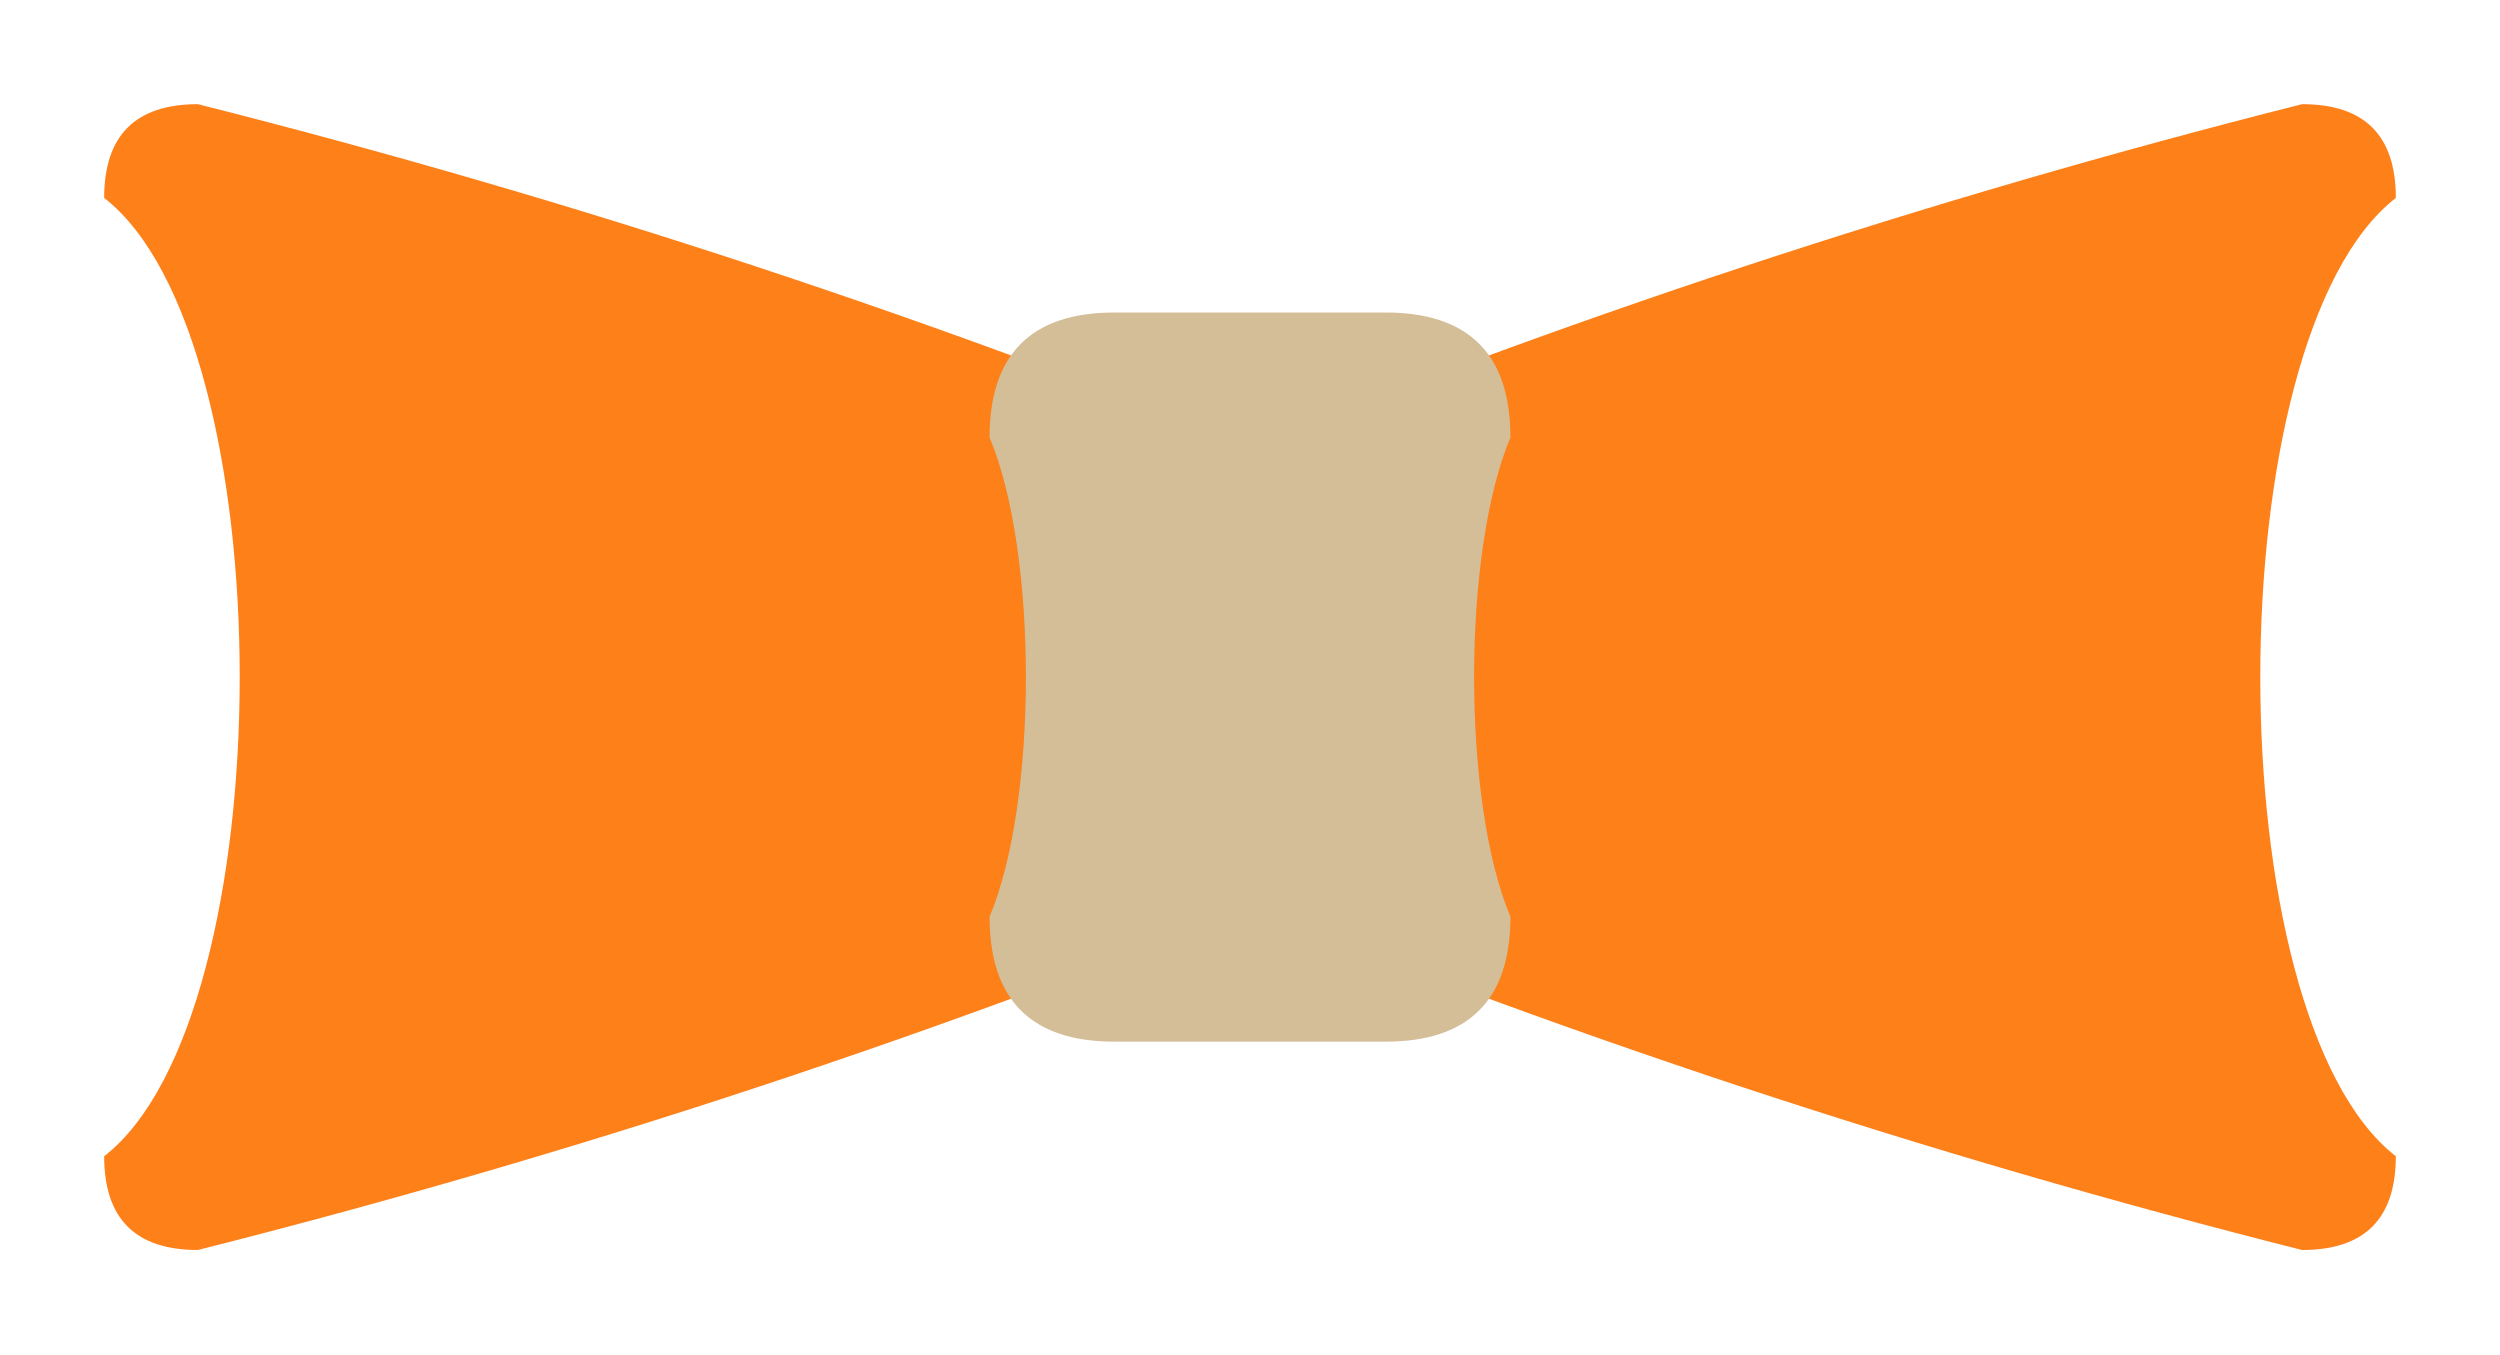
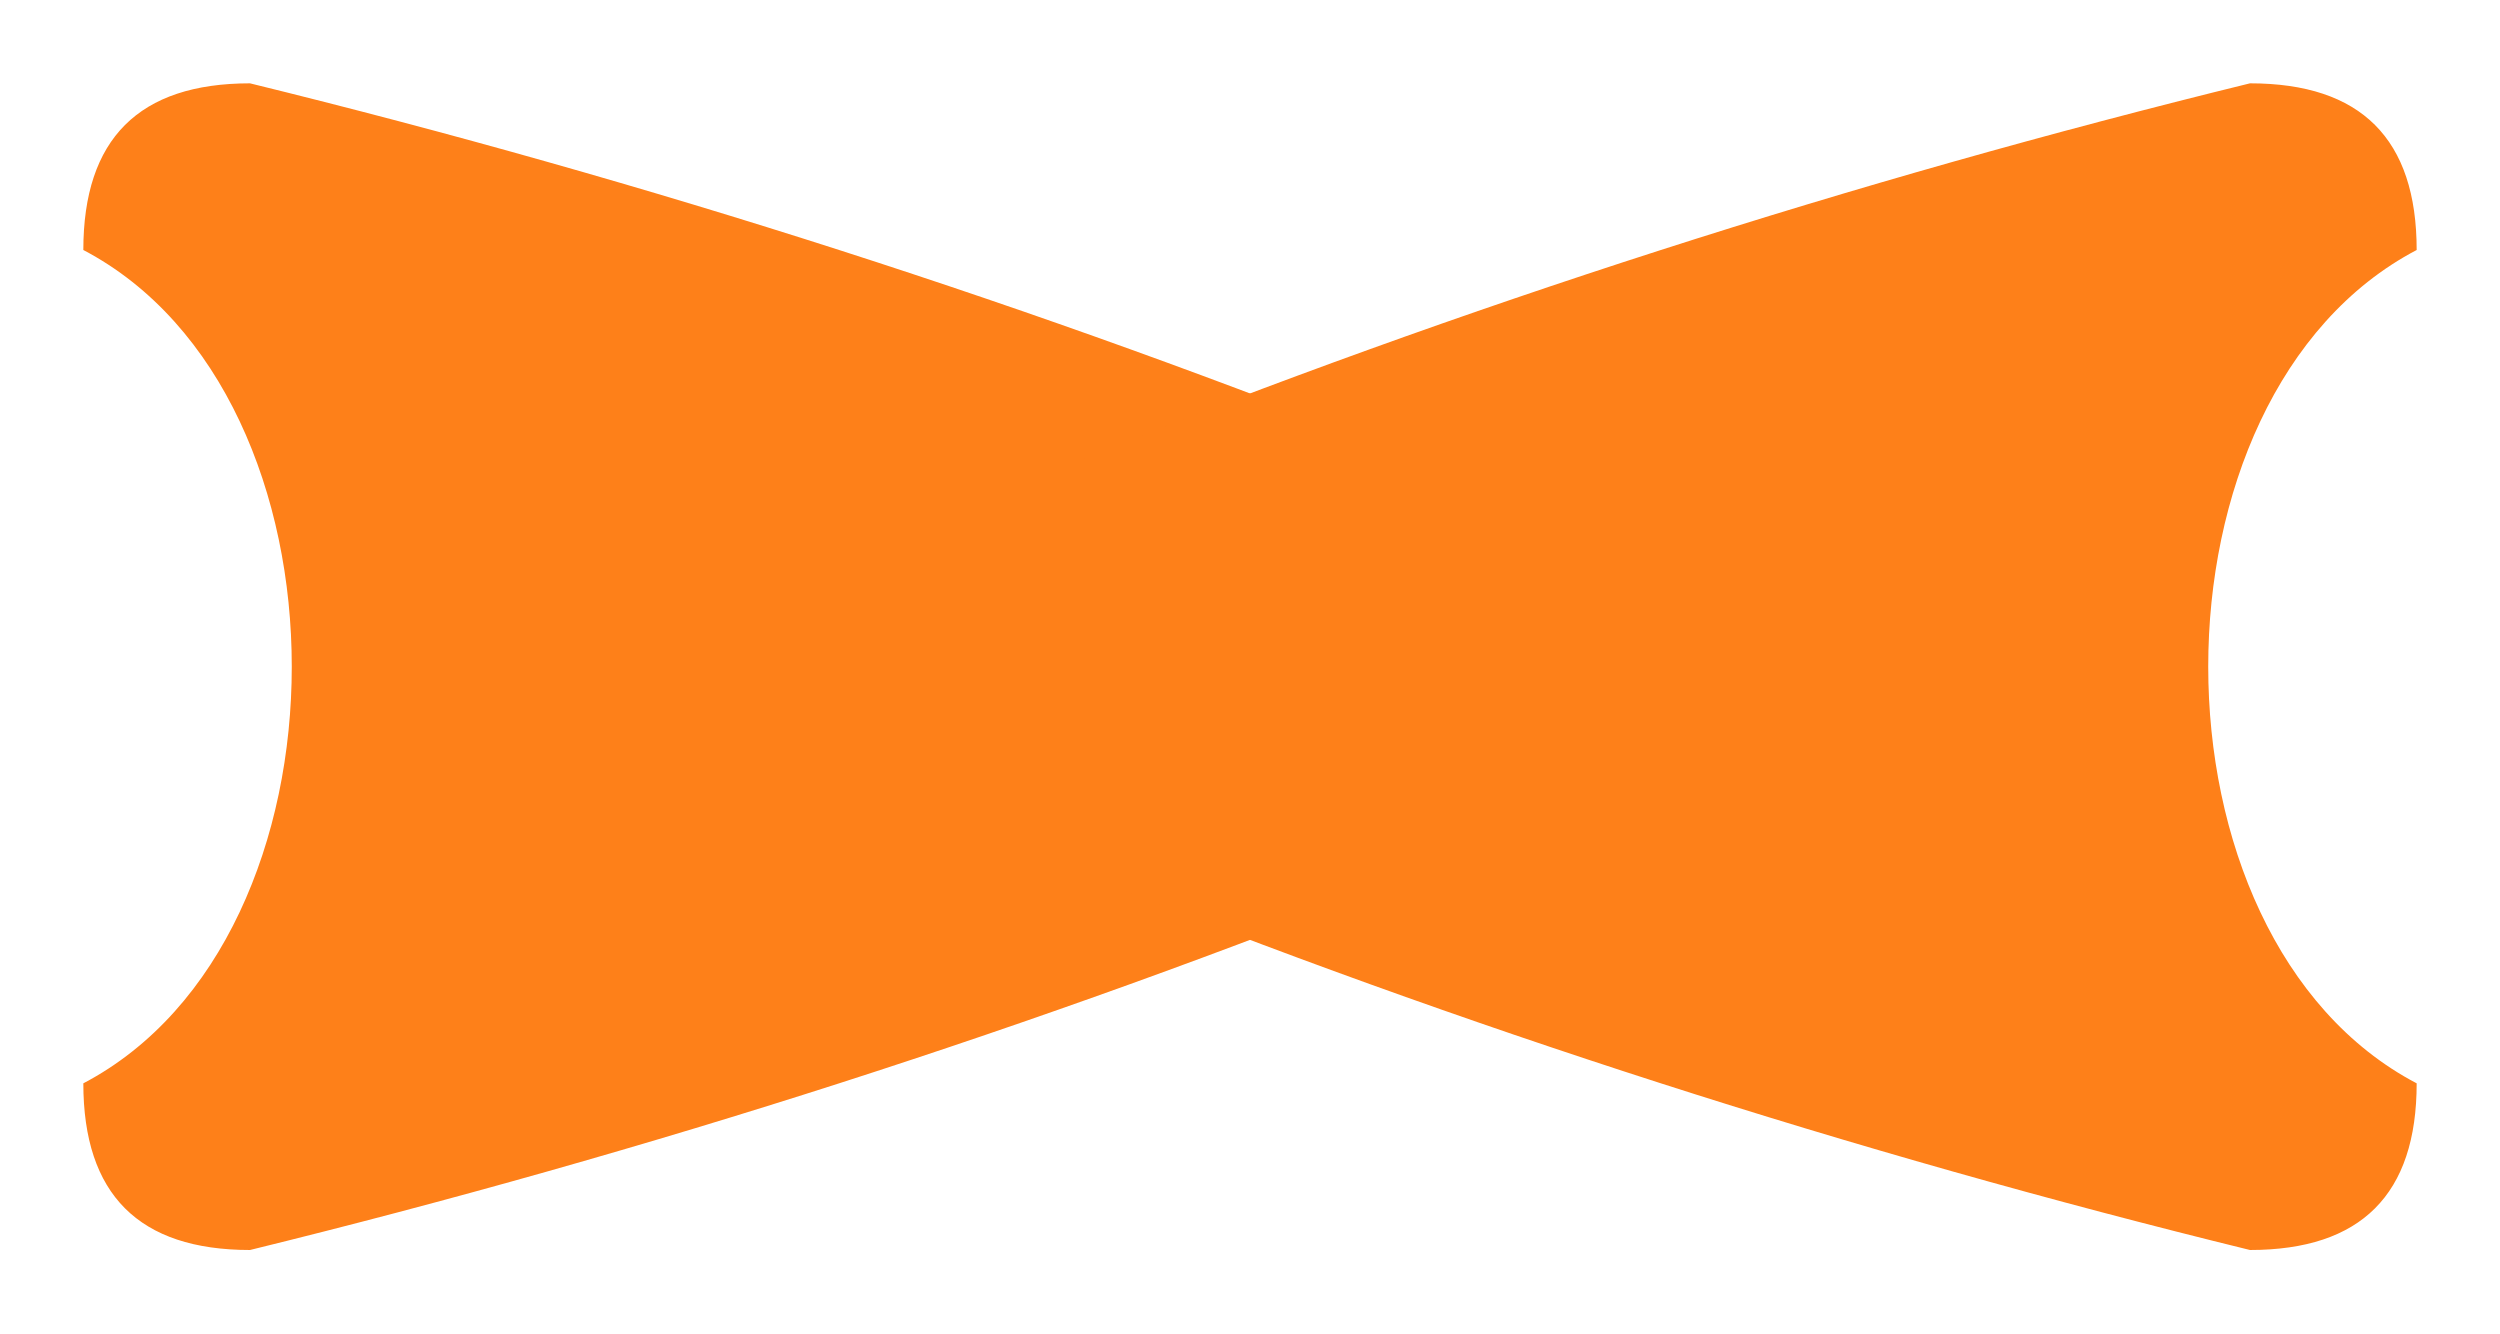
- <svg xmlns="http://www.w3.org/2000/svg" width="48" height="26" viewBox="8 19 48 26">
-   <path d="M 33 28 Q 22.65 23.74 11.8 21 Q 10 21 10 22.8 C 13.47 25.5 13.47 38.5 10 41.2 Q 10 43 11.8 43 Q 22.65 40.26 33 36 Z" fill="#fe8019" />
-   <path d="M 31 28 Q 41.35 23.74 52.2 21 Q 54 21 54 22.8 C 50.53 25.5 50.53 38.5 54 41.2 Q 54 43 52.2 43 Q 41.35 40.26 31 36 Z" fill="#fe8019" />
-   <path d="M 29.4 25 L 34.6 25 Q 37 25 37 27.4 C 36.07 29.6 36.07 34.4 37 36.6 Q 37 39 34.6 39 L 29.4 39 Q 27 39 27 36.6 C 27.93 34.4 27.93 29.6 27 27.4 Q 27 25 29.4 25 Z" fill="#d4be98" />
+ <svg xmlns="http://www.w3.org/2000/svg" width="60" height="32" viewBox="2 16 60 32">
+   <path fill="#fe8019" d="M 36 27 Q 22.34 21.52 8 18 Q 4 18 4 22 C 10.67 25.5 10.67 38.5 4 42 Q 4 46 8 46 Q 22.34 42.48 36 37 Z" />
+   <path fill="#fe8019" d="M 28 27 Q 41.66 21.52 56 18 Q 60 18 60 22 C 53.33 25.5 53.33 38.5 60 42 Q 60 46 56 46 Q 41.66 42.48 28 37 Z" />
</svg>
